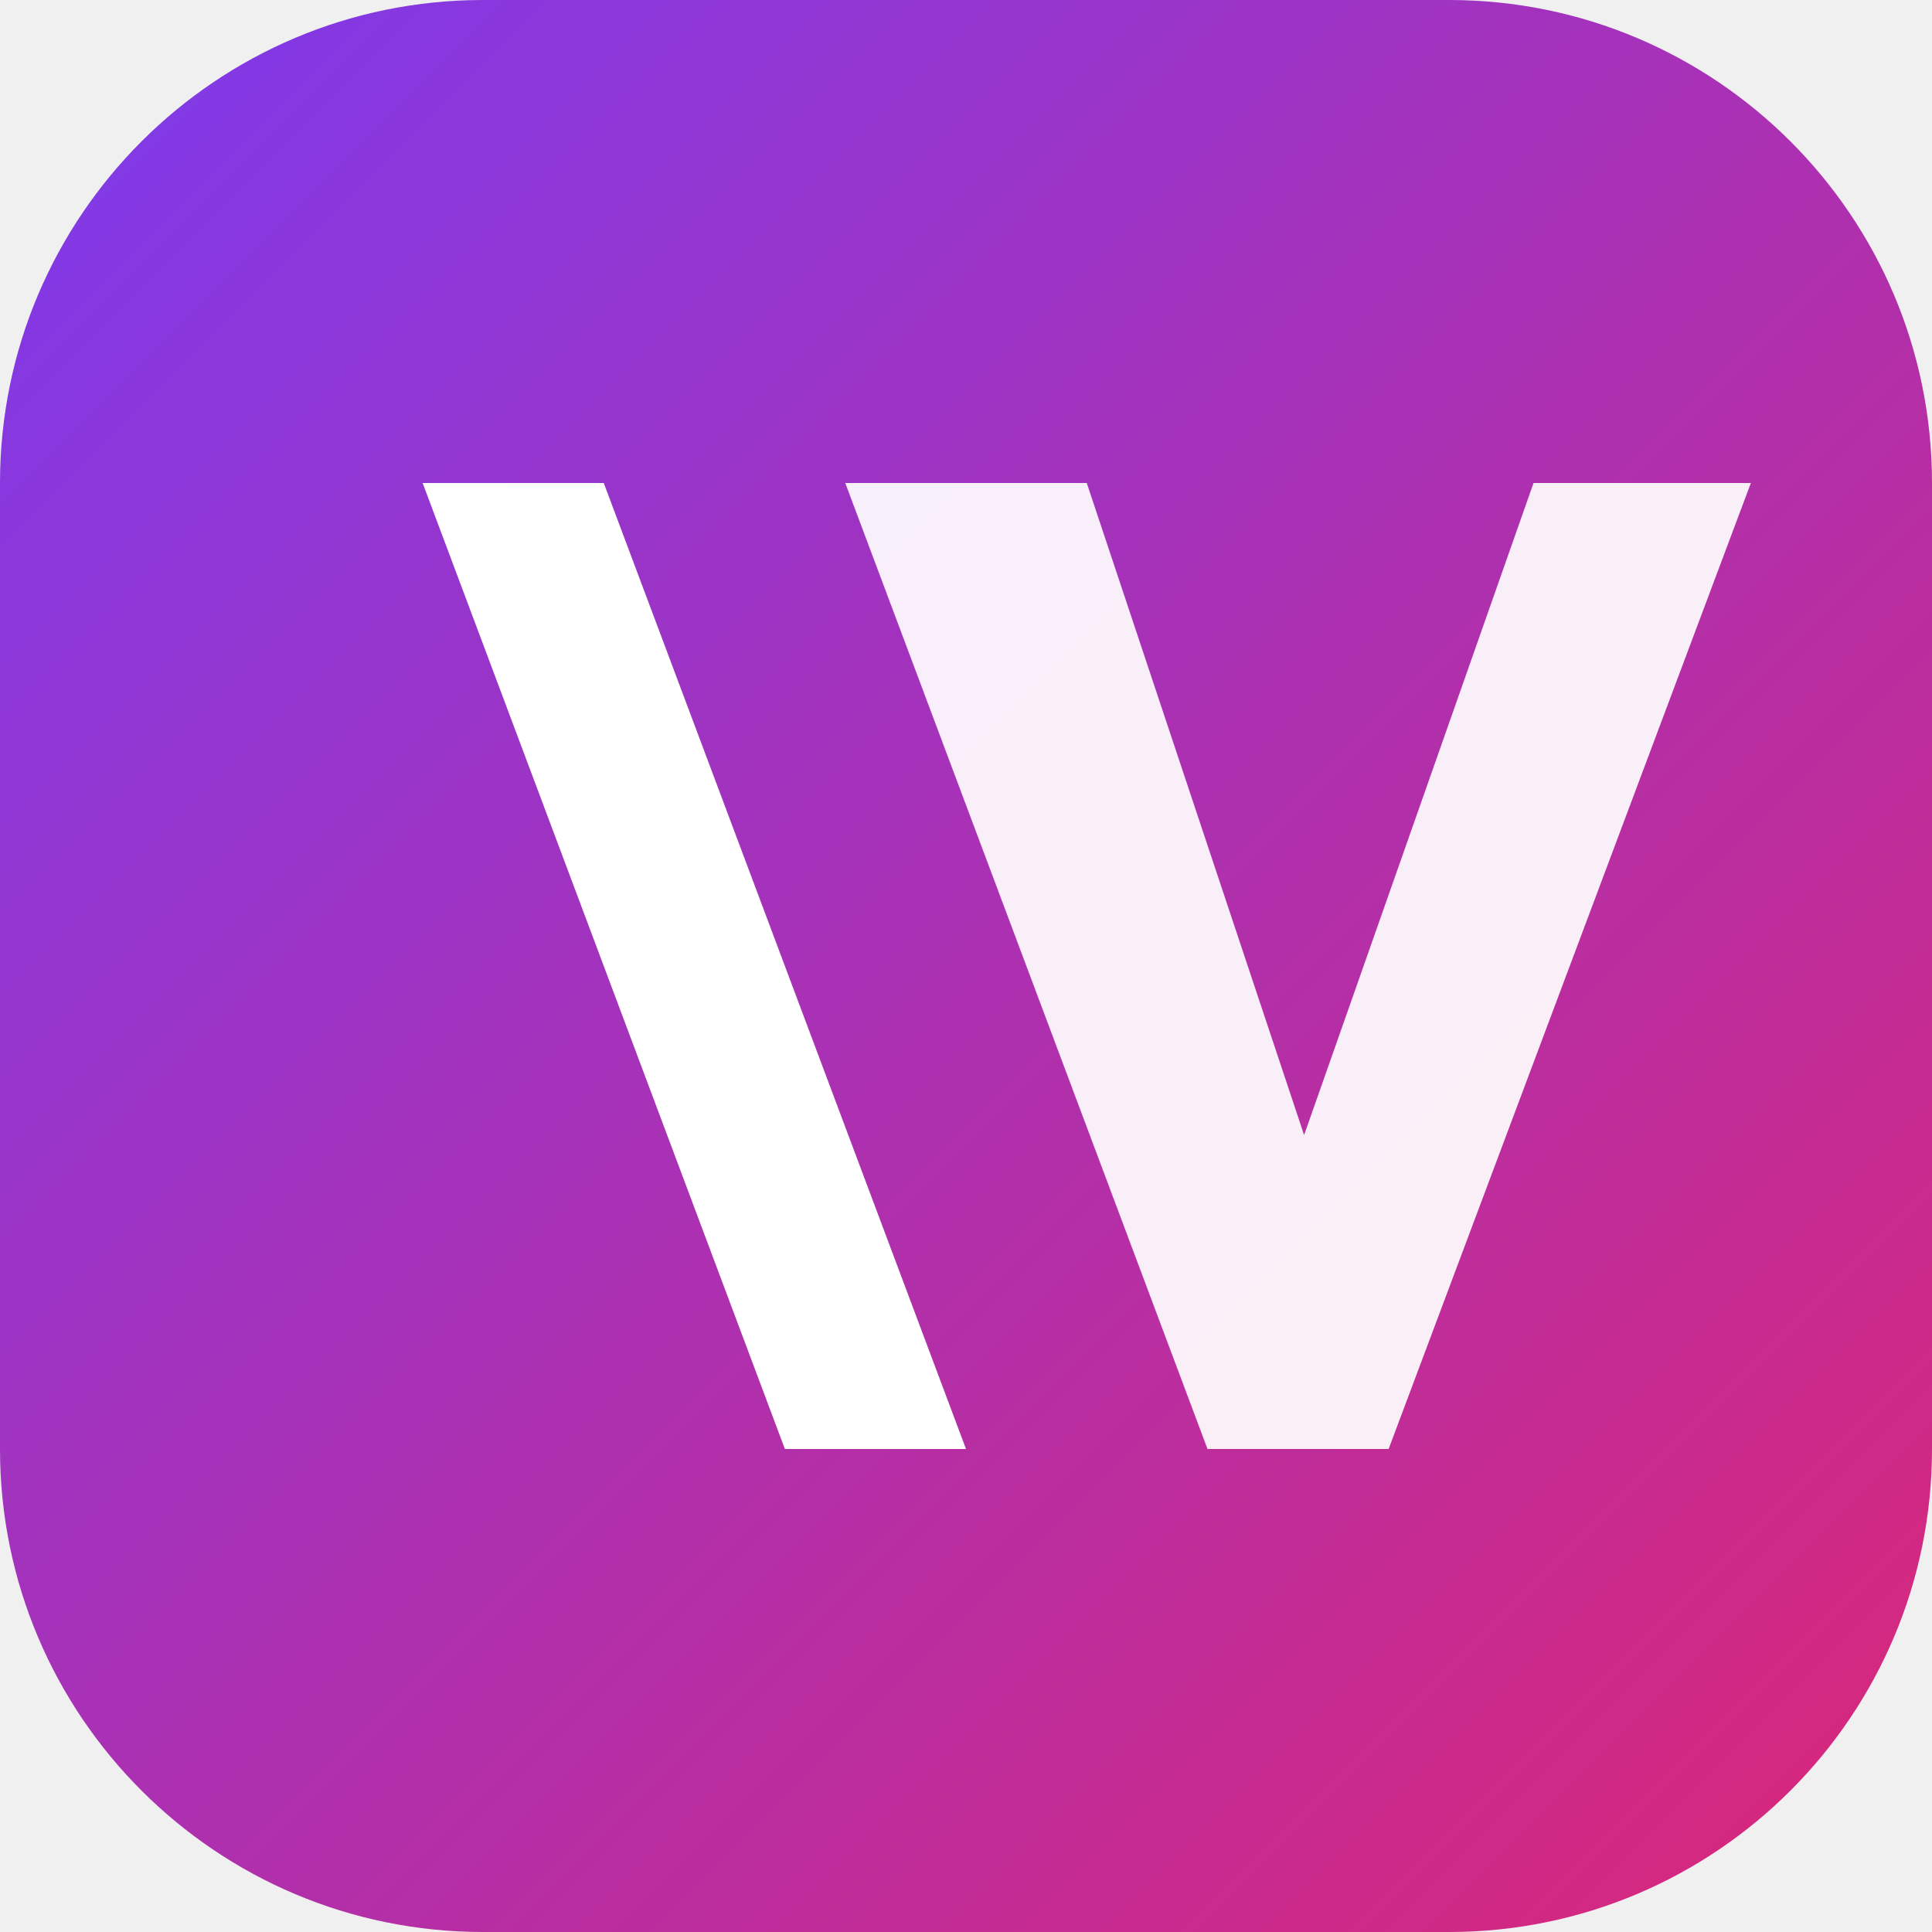
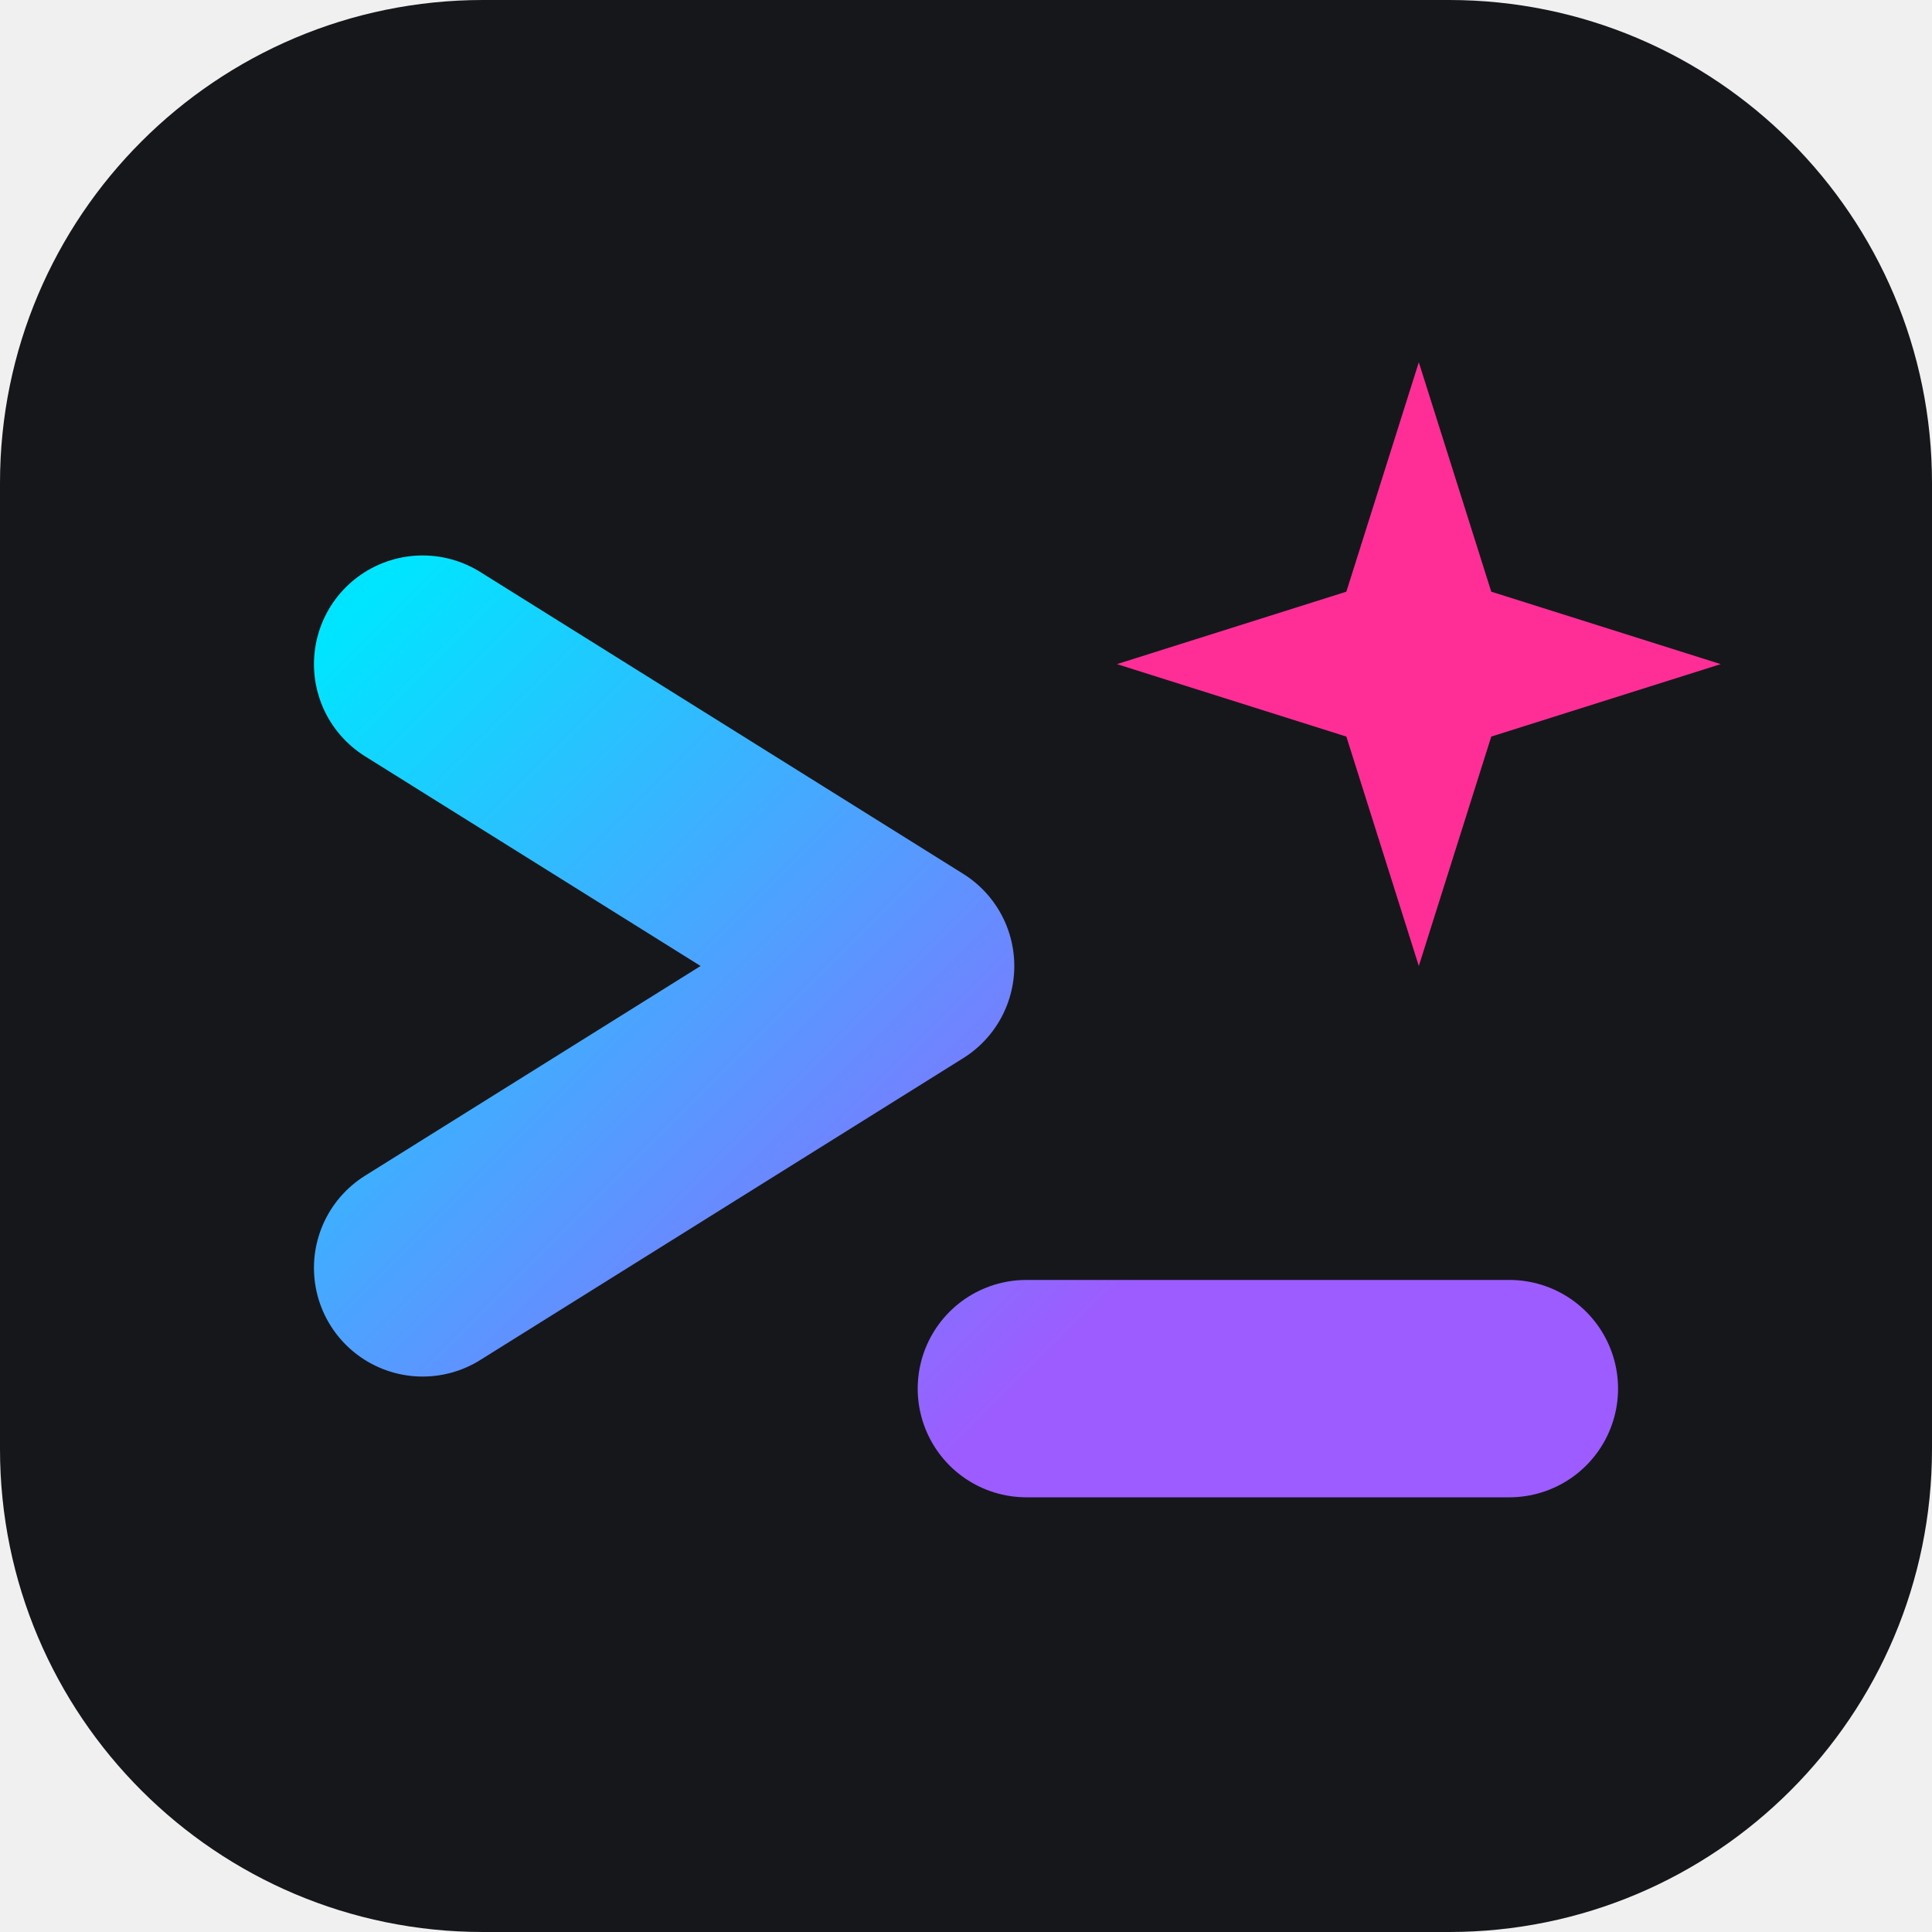
<svg xmlns="http://www.w3.org/2000/svg" width="16" height="16" viewBox="0 0 16 16">
  <defs>
-     <linearGradient id="bg" x1="0" y1="0" x2="16" y2="16" gradientUnits="userSpaceOnUse">
-       <stop offset="0" stop-color="#7C3AED" />
-       <stop offset="1" stop-color="#DB2777" />
+     <linearGradient id="kg16" x1="3" y1="5" x2="9" y2="11" gradientUnits="userSpaceOnUse">
+       <stop offset="0" stop-color="#00E5FF" />
+       <stop offset="1" stop-color="#9D5CFF" />
    </linearGradient>
  </defs>
-   <rect width="16" height="16" rx="4" fill="url(#bg)" />
-   <path d="M3.5 4 L6.5 12 L8 12 L5 4 Z" fill="#FFF" />
-   <path d="M7 4 L10 12 L11.5 12 L14.5 4 L12.7 4 L10.8 9.4 L9 4 Z" fill="#FFF" fill-opacity="0.92" />
+   <rect width="16" height="16" rx="4" fill="#16171B" />
+   <path d="M3.5 5.5 L7.5 8 L3.5 10.5" fill="none" stroke="url(#kg16)" stroke-width="1.8" stroke-linecap="round" stroke-linejoin="round" />
+   <path d="M8.5 11.5 L12.5 11.5" stroke="url(#kg16)" stroke-width="1.8" stroke-linecap="round" />
+   <path d="M11.75 3 L12.35 4.9 L14.25 5.5 L12.35 6.1 L11.75 8 L11.15 6.1 L9.25 5.5 L11.15 4.9 Z" fill="#FF2E97" />
</svg>
